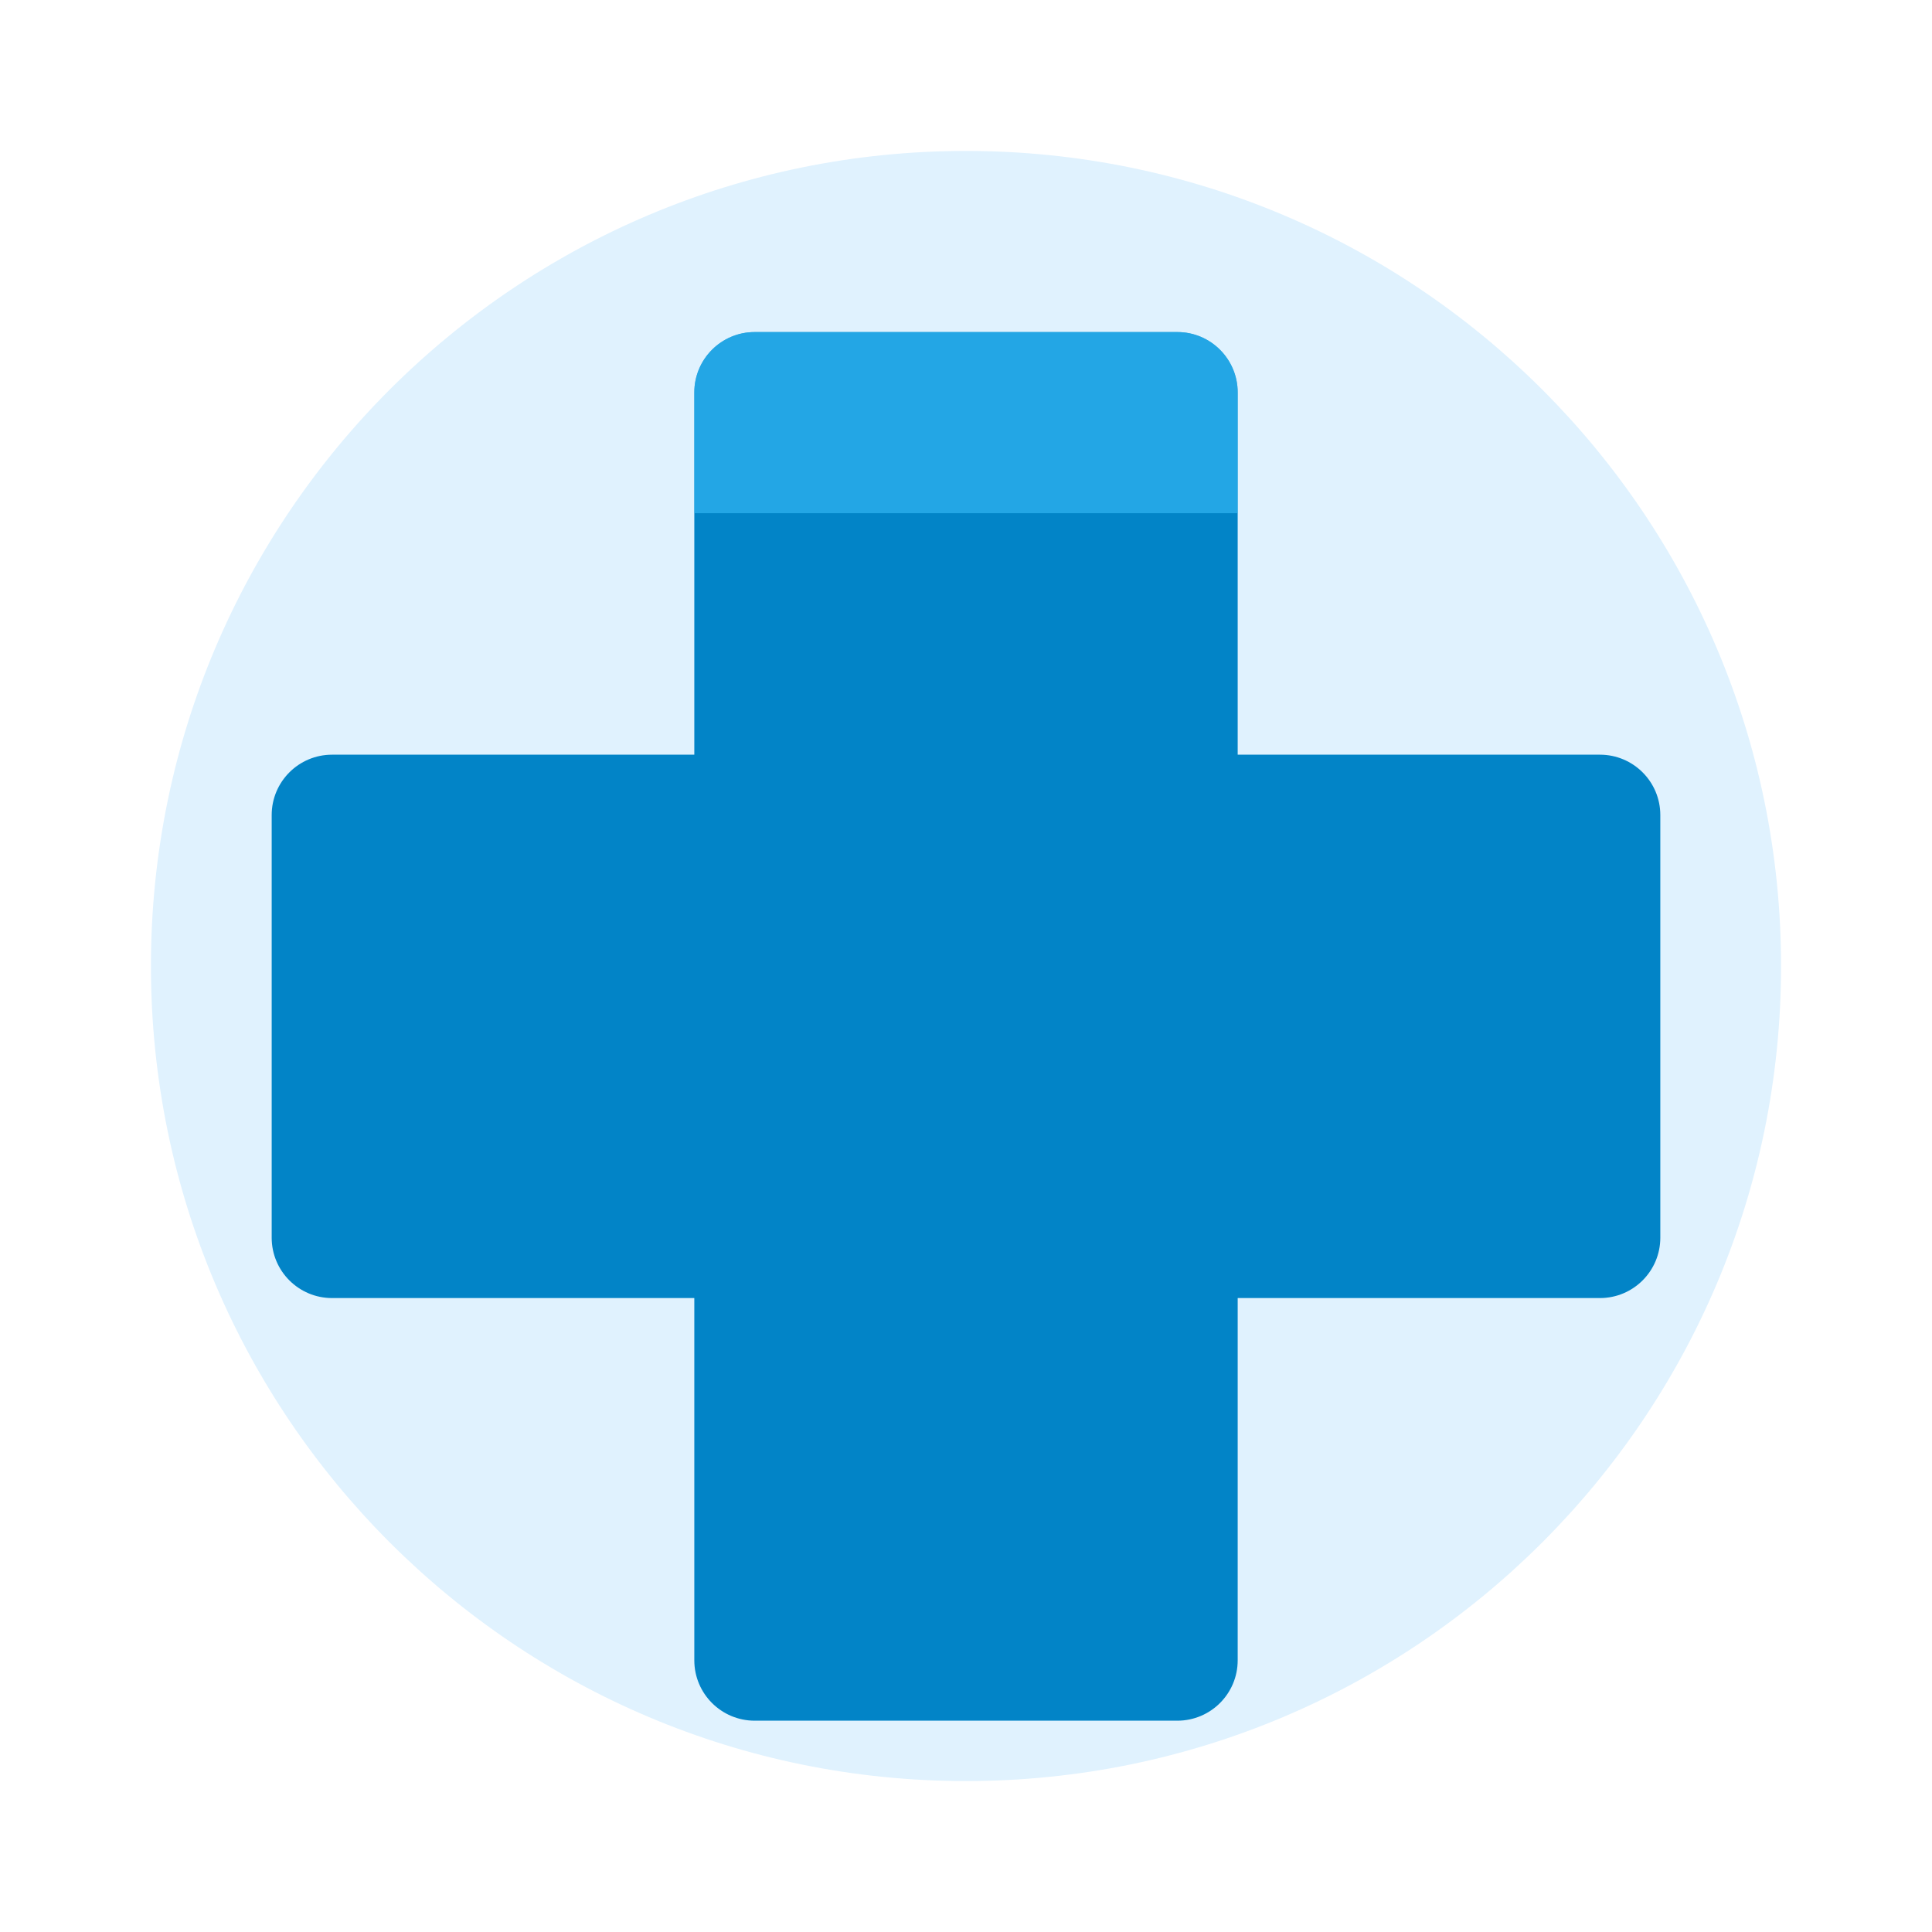
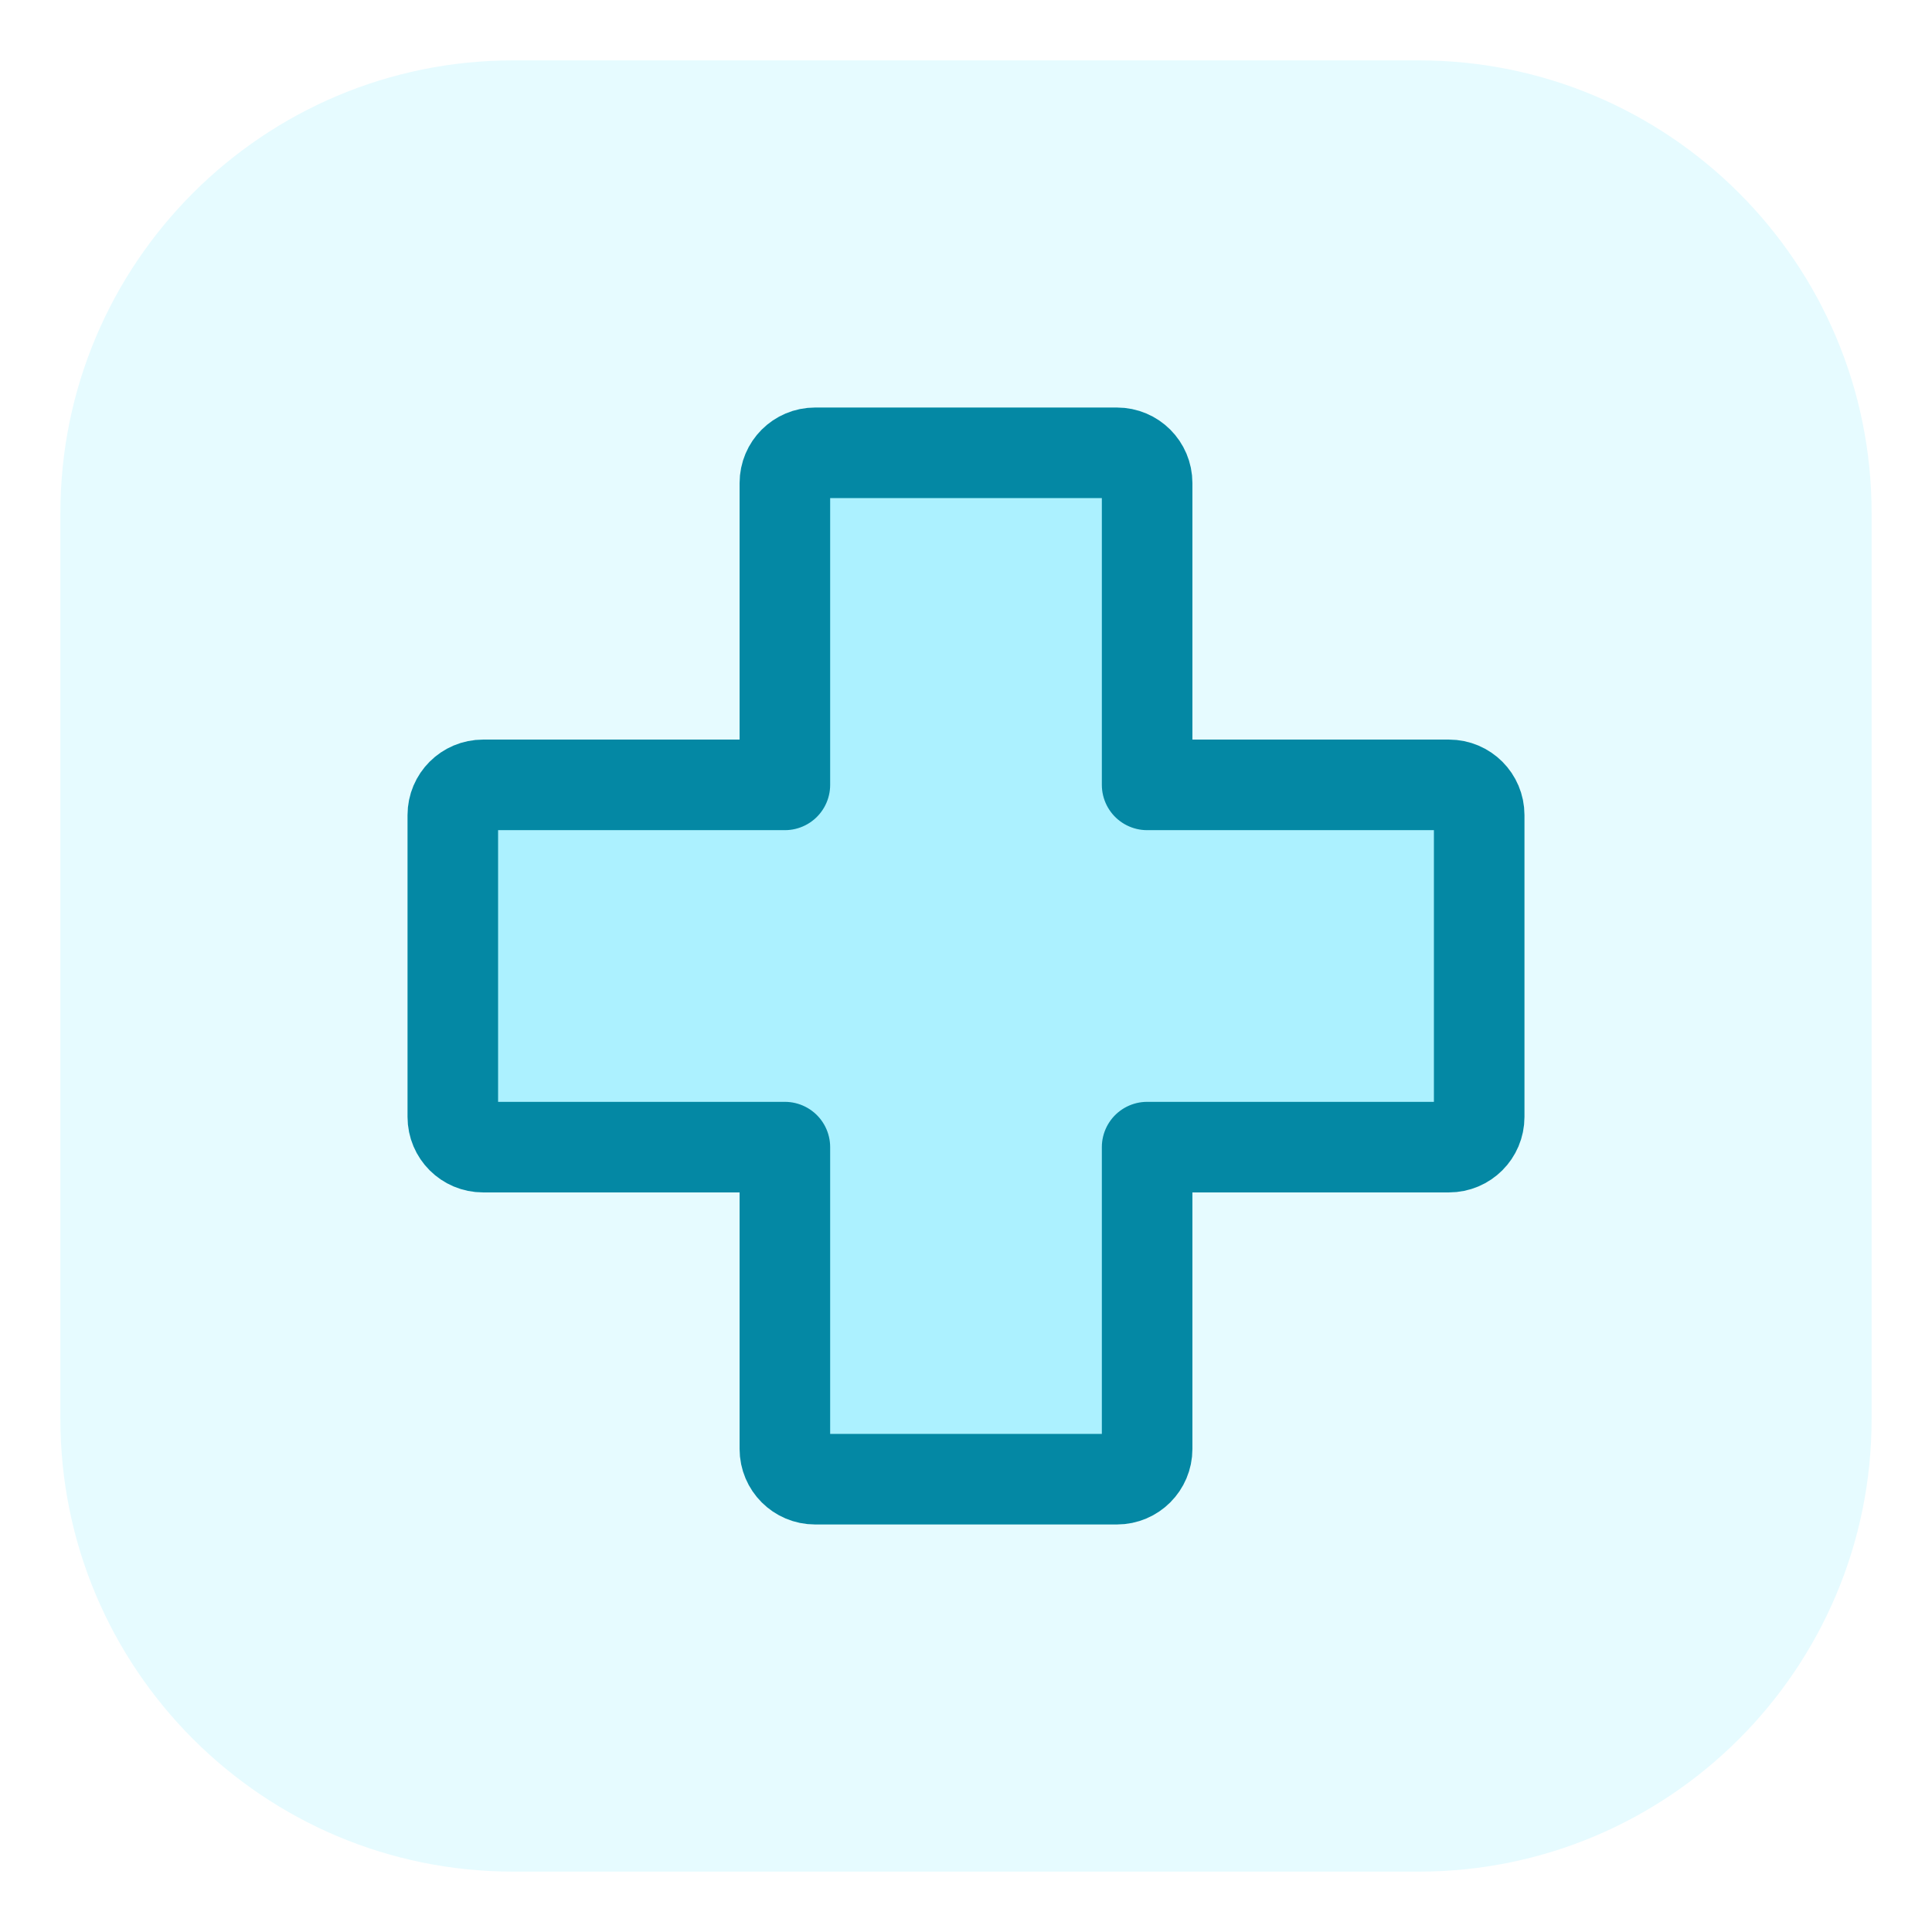
<svg xmlns="http://www.w3.org/2000/svg" viewBox="0 0 128 128" role="img" aria-label="Heilbrigðiskross">
-   <circle cx="64" cy="64" r="54" fill="#e0f2fe" />
-   <path d="M50 22h28a4 4 0 0 1 4 4v24h24a4 4 0 0 1 4 4v28a4 4 0 0 1-4 4H82v24a4 4 0 0 1-4 4H50a4 4 0 0 1-4-4V86H22a4 4 0 0 1-4-4V54a4 4 0 0 1 4-4h24V26a4 4 0 0 1 4-4z" fill="#0284c7" />
-   <path d="M50 22h28a4 4 0 0 1 4 4v8H46v-8a4 4 0 0 1 4-4z" fill="#38bdf8" opacity=".6" />
+   <rect x="4" y="4" width="120" height="120" rx="30" fill="#e6fbff" />
+   <path d="M54 30h20a2 2 0 0 1 2 2v20h20a2 2 0 0 1 2 2v20a2 2 0 0 1-2 2H76v20a2 2 0 0 1-2 2H54a2 2 0 0 1-2-2V76H32a2 2 0 0 1-2-2V54a2 2 0 0 1 2-2h20V32a2 2 0 0 1 2-2z" fill="#00d6ff" fill-opacity=".25" stroke="#0488a4" stroke-width="6" stroke-linejoin="round" />
</svg>
